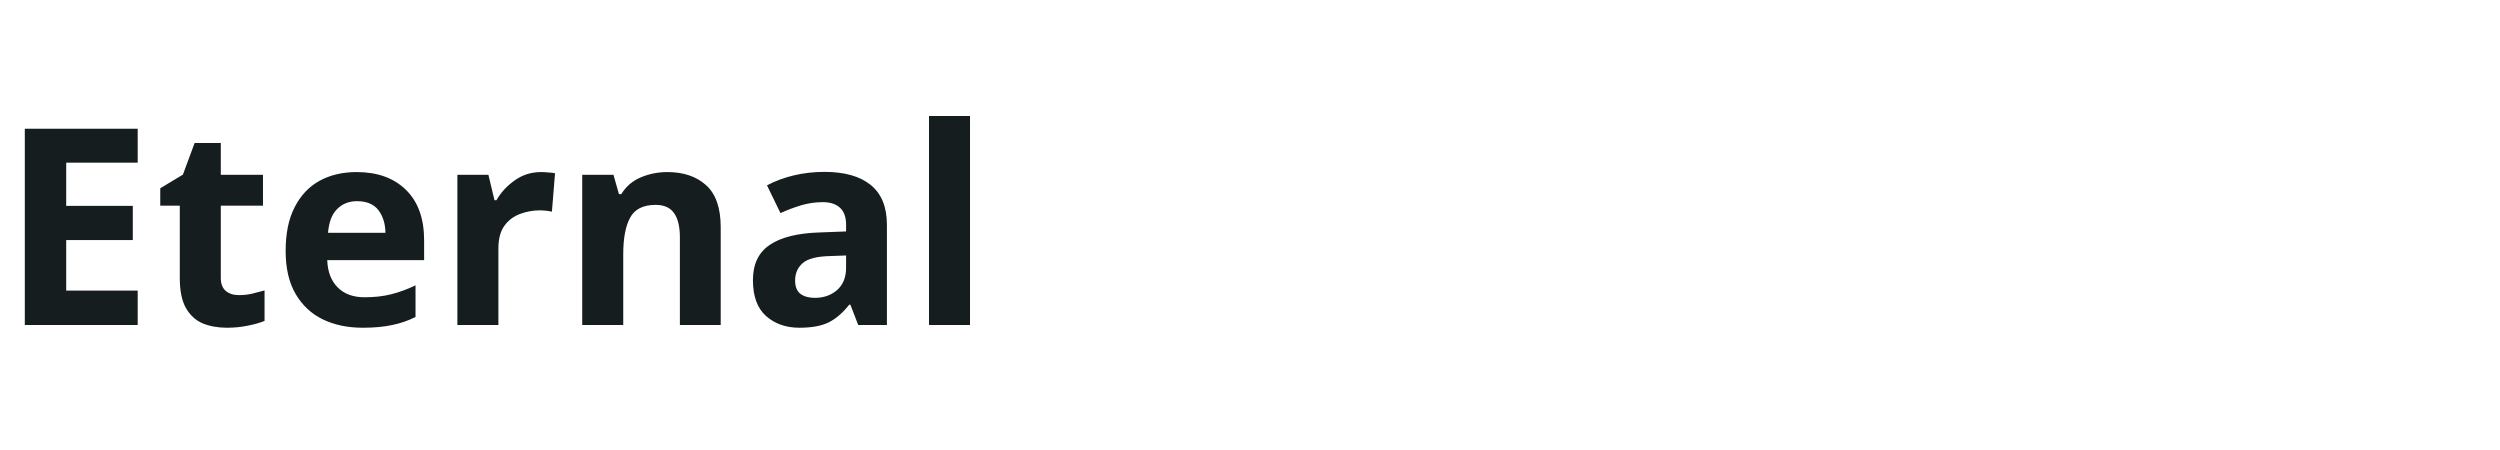
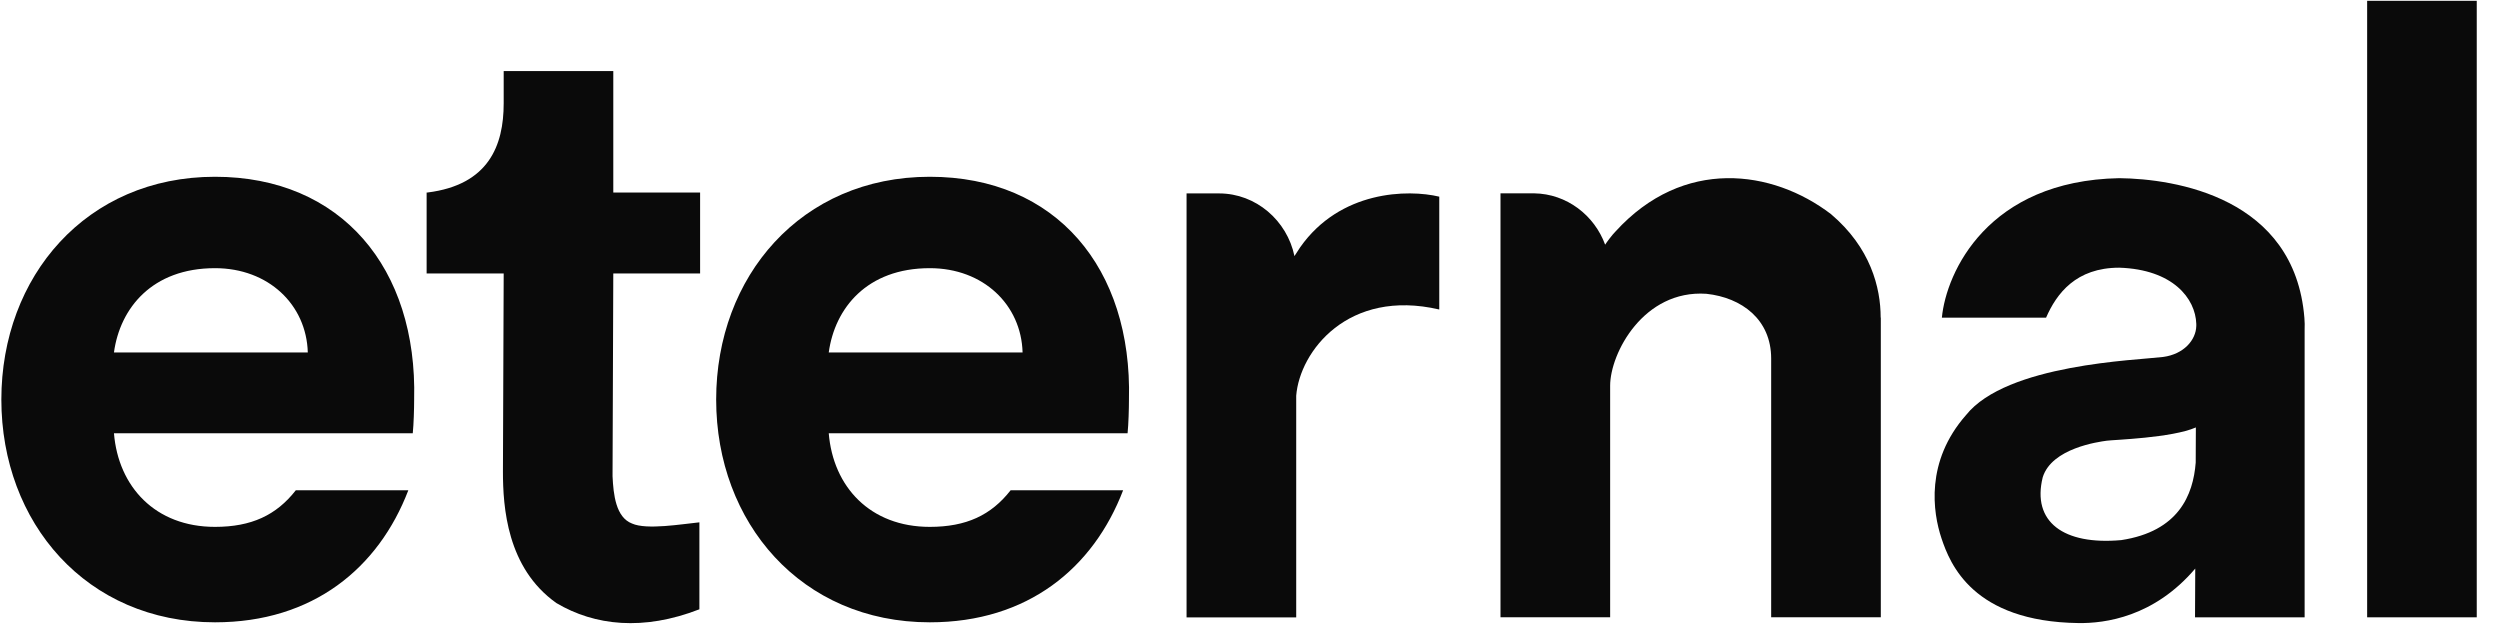
- <svg xmlns="http://www.w3.org/2000/svg" viewBox="0 0 200 36" role="img">
-   <text x="0" y="26" font-family="Manrope, system-ui, sans-serif" font-size="22" font-weight="700" fill="#151D1F">Eternal</text>
+ <svg xmlns="http://www.w3.org/2000/svg" width="120" height="30" viewBox="0 0 120 30" fill="none">
+   <path d="M29.438 9.24H33.605V13.127H29.438L29.402 22.856C29.443 23.744 29.561 24.835 30.339 25.13C31.04 25.446 32.742 25.154 33.571 25.072V29.246C30.886 30.29 28.552 30.04 26.709 28.948C24.325 27.262 24.142 24.325 24.141 22.637L24.141 22.636L24.177 13.127H20.478V9.24H20.524C23.454 8.873 24.177 6.99 24.177 4.959V3.412H29.438V9.24Z" fill="#0A0A0A" />
+   <path fill-rule="evenodd" clip-rule="evenodd" d="M101.725 8.552C104.404 8.582 110.145 9.467 110.611 15.259C110.627 15.457 110.63 15.642 110.622 15.814V29.631H105.361L105.372 27.291C103.389 29.623 101.031 29.925 99.766 29.907C94.695 29.838 93.601 27.068 93.19 25.835C92.779 24.603 92.404 22.156 94.369 19.924C96.317 17.477 102.564 17.29 103.829 17.134C104.827 17.001 105.405 16.319 105.422 15.648L105.422 15.547V15.546C105.383 14.326 104.299 12.932 101.725 12.849C99.65 12.849 98.718 14.086 98.212 15.247H93.21C93.419 13.065 95.413 8.671 101.725 8.552ZM105.401 20.517C104.248 21.023 101.461 21.108 101.124 21.154C100.731 21.208 98.483 21.512 98.051 22.909C97.52 25.051 99.051 26.175 101.821 25.925C104.571 25.506 105.272 23.767 105.394 22.205L105.401 20.517Z" fill="#0A0A0A" />
+   <path fill-rule="evenodd" clip-rule="evenodd" d="M10.32 8.485C16.381 8.485 20.039 12.872 19.879 19.178C19.879 19.625 19.857 20.364 19.813 20.797H14.968V20.796H5.47C5.68 23.368 7.456 25.29 10.32 25.29C12.066 25.289 13.26 24.734 14.2 23.532H19.6C18.169 27.267 15.025 29.871 10.32 29.871C4.143 29.871 0.065 25.083 0.065 19.178C0.065 13.272 4.138 8.485 10.32 8.485ZM10.32 12.872C7.297 12.872 5.76 14.795 5.47 16.917H14.774C14.71 14.628 12.888 12.872 10.32 12.872Z" fill="#0A0A0A" />
+   <path fill-rule="evenodd" clip-rule="evenodd" d="M44.631 8.485C50.692 8.485 54.35 12.872 54.19 19.178C54.19 19.625 54.168 20.364 54.124 20.797H49.279V20.796H39.78C39.99 23.368 41.767 25.29 44.631 25.29C46.377 25.289 47.571 24.734 48.511 23.532H53.91C52.48 27.267 49.336 29.871 44.631 29.871C38.454 29.871 34.376 25.083 34.376 19.178C34.376 13.272 38.449 8.485 44.631 8.485ZM44.631 12.872C41.608 12.872 40.071 14.795 39.78 16.917H49.084C49.021 14.628 47.199 12.872 44.631 12.872Z" fill="#0A0A0A" />
+   <path d="M62.409 11.869C64.331 9.136 67.581 9.08 69.085 9.44V14.856C64.712 13.839 62.388 16.861 62.218 18.994V29.635H56.955V9.284H58.516C60.29 9.284 61.78 10.591 62.134 12.292C62.162 12.243 62.352 11.954 62.409 11.869Z" fill="#0A0A0A" />
+   <path d="M118.884 29.631H113.623V0.039H118.884V29.631Z" fill="#0A0A0A" />
+   <path d="M77.548 11.108C80.798 7.543 85.079 8.136 87.884 10.275C89.785 11.885 90.272 13.799 90.272 15.246H90.279V29.63H85.016V17.209C85.016 15.338 83.61 14.286 81.907 14.102C78.891 13.898 77.287 16.955 77.287 18.516V29.63H72.024V9.28H73.634C75.21 9.301 76.531 10.339 77.047 11.744C77.138 11.603 77.379 11.278 77.548 11.108Z" fill="#0A0A0A" />
</svg>
